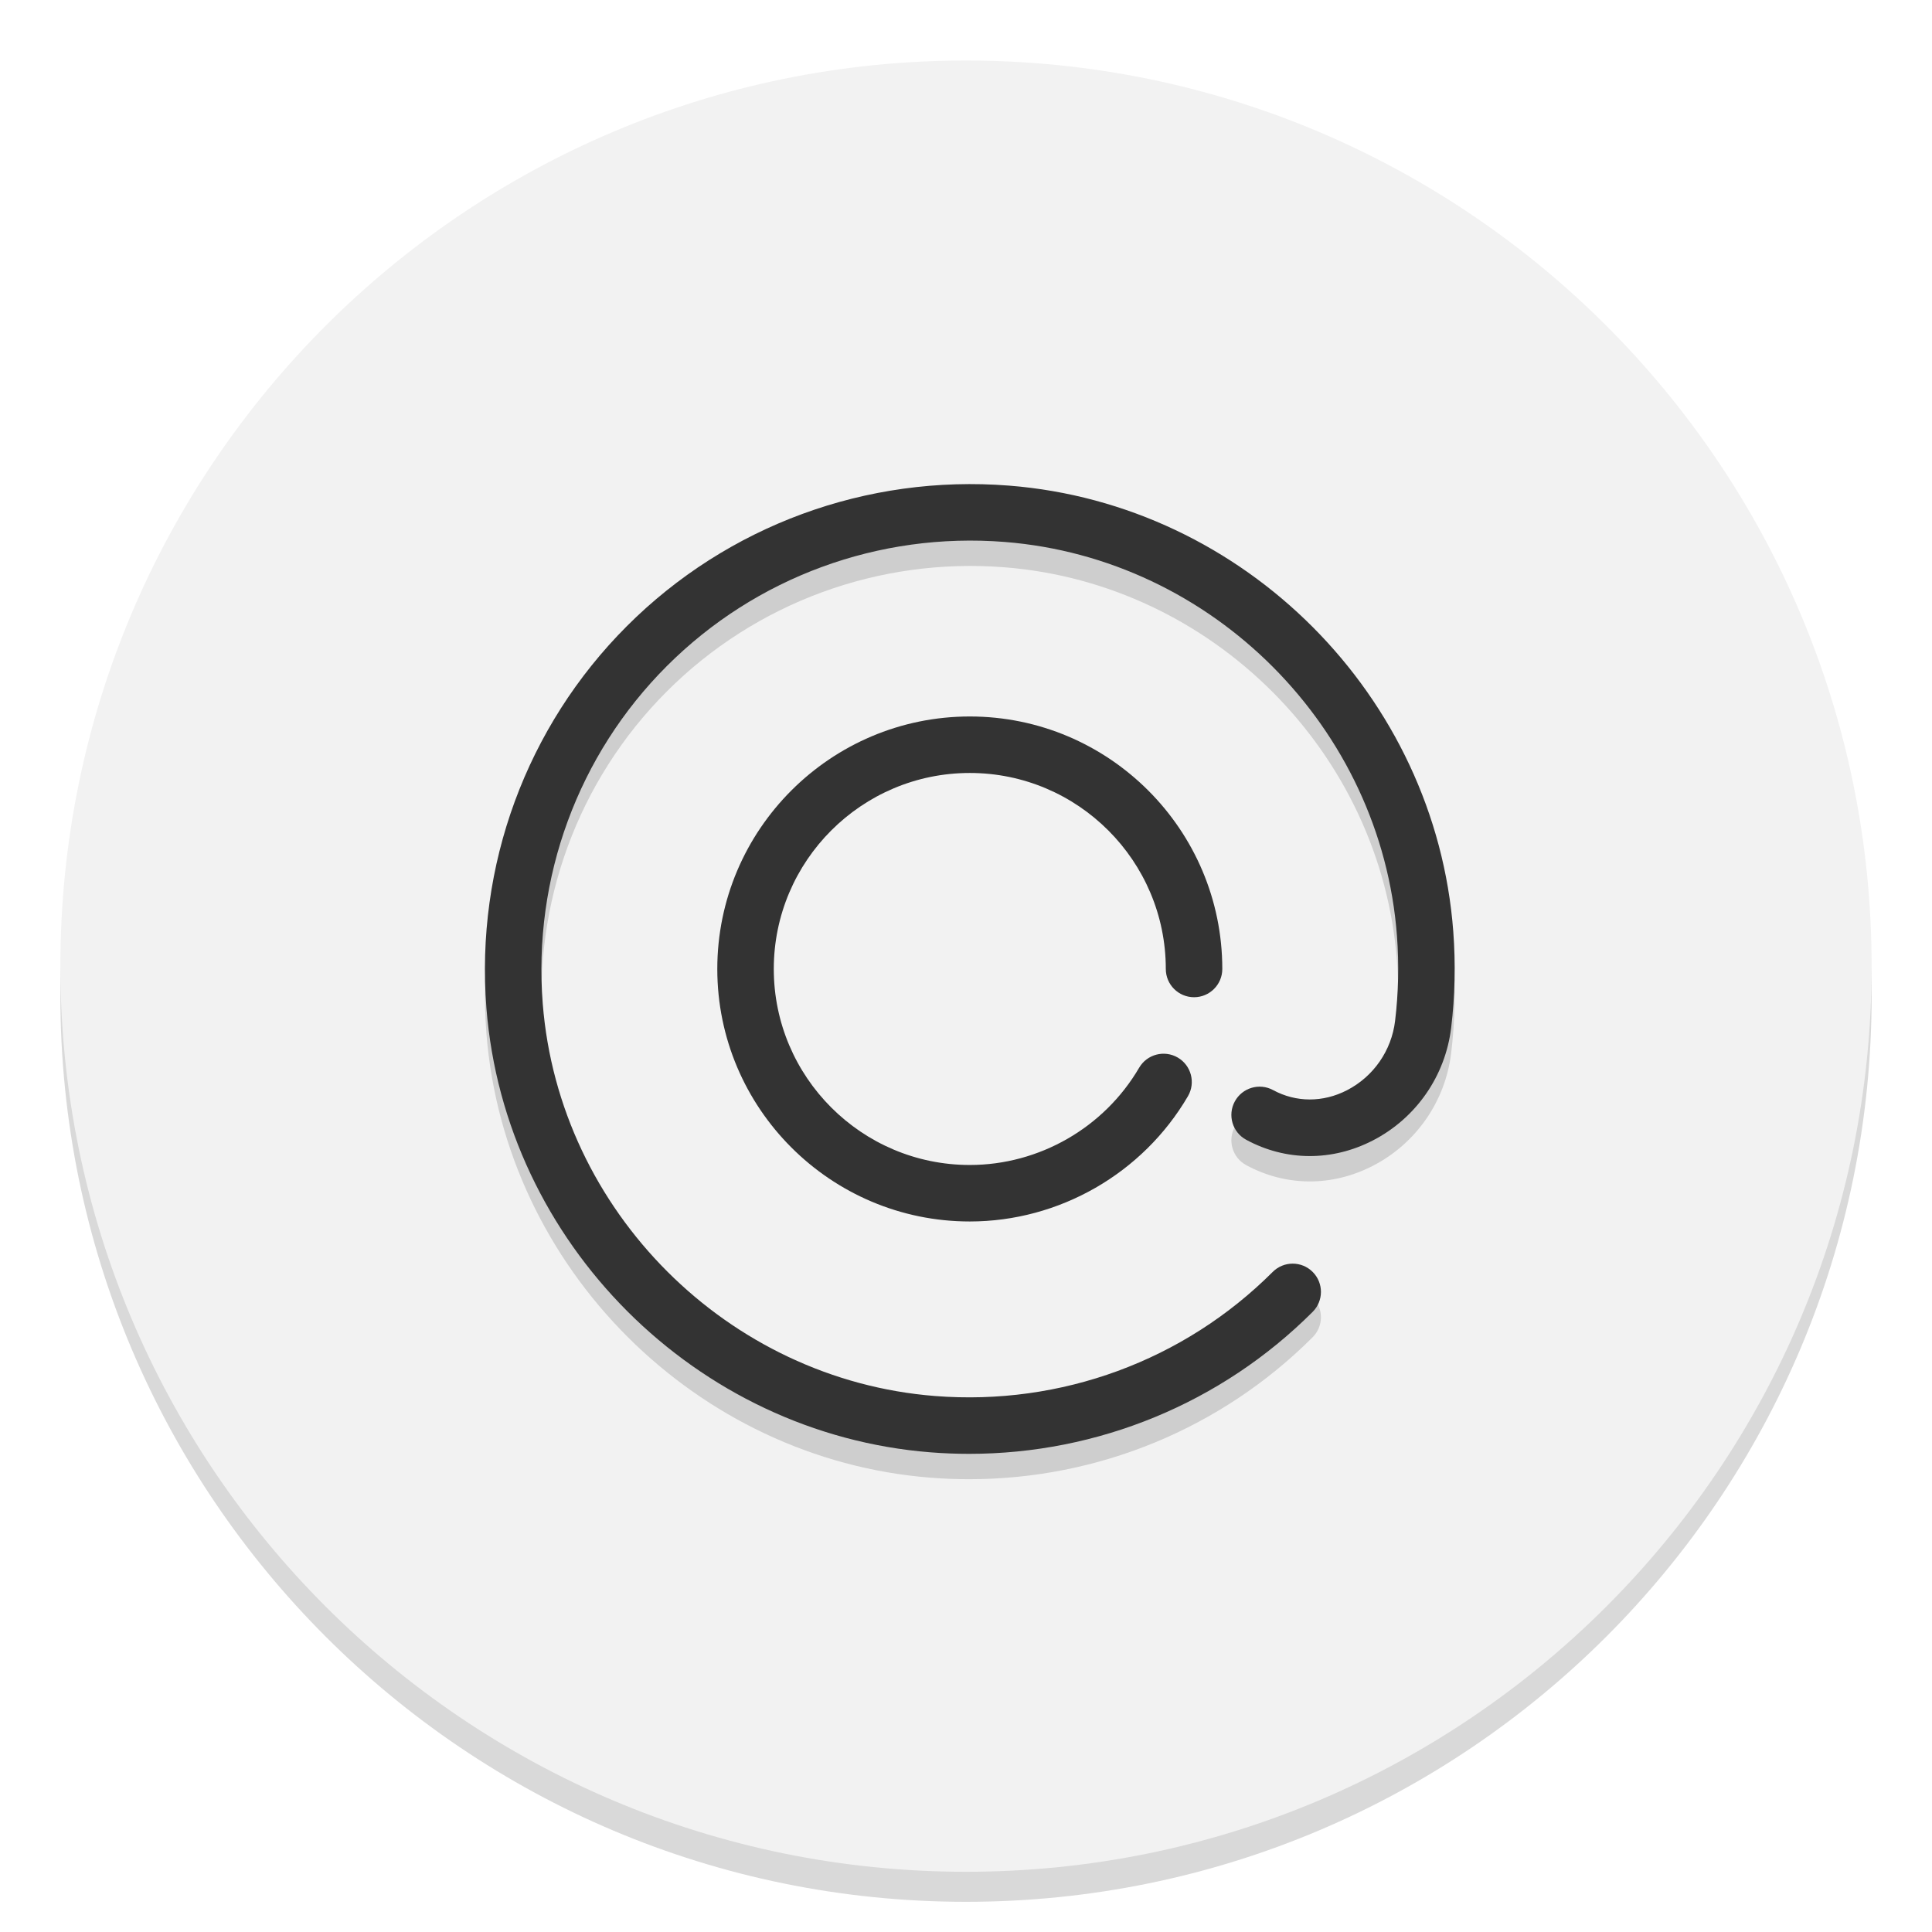
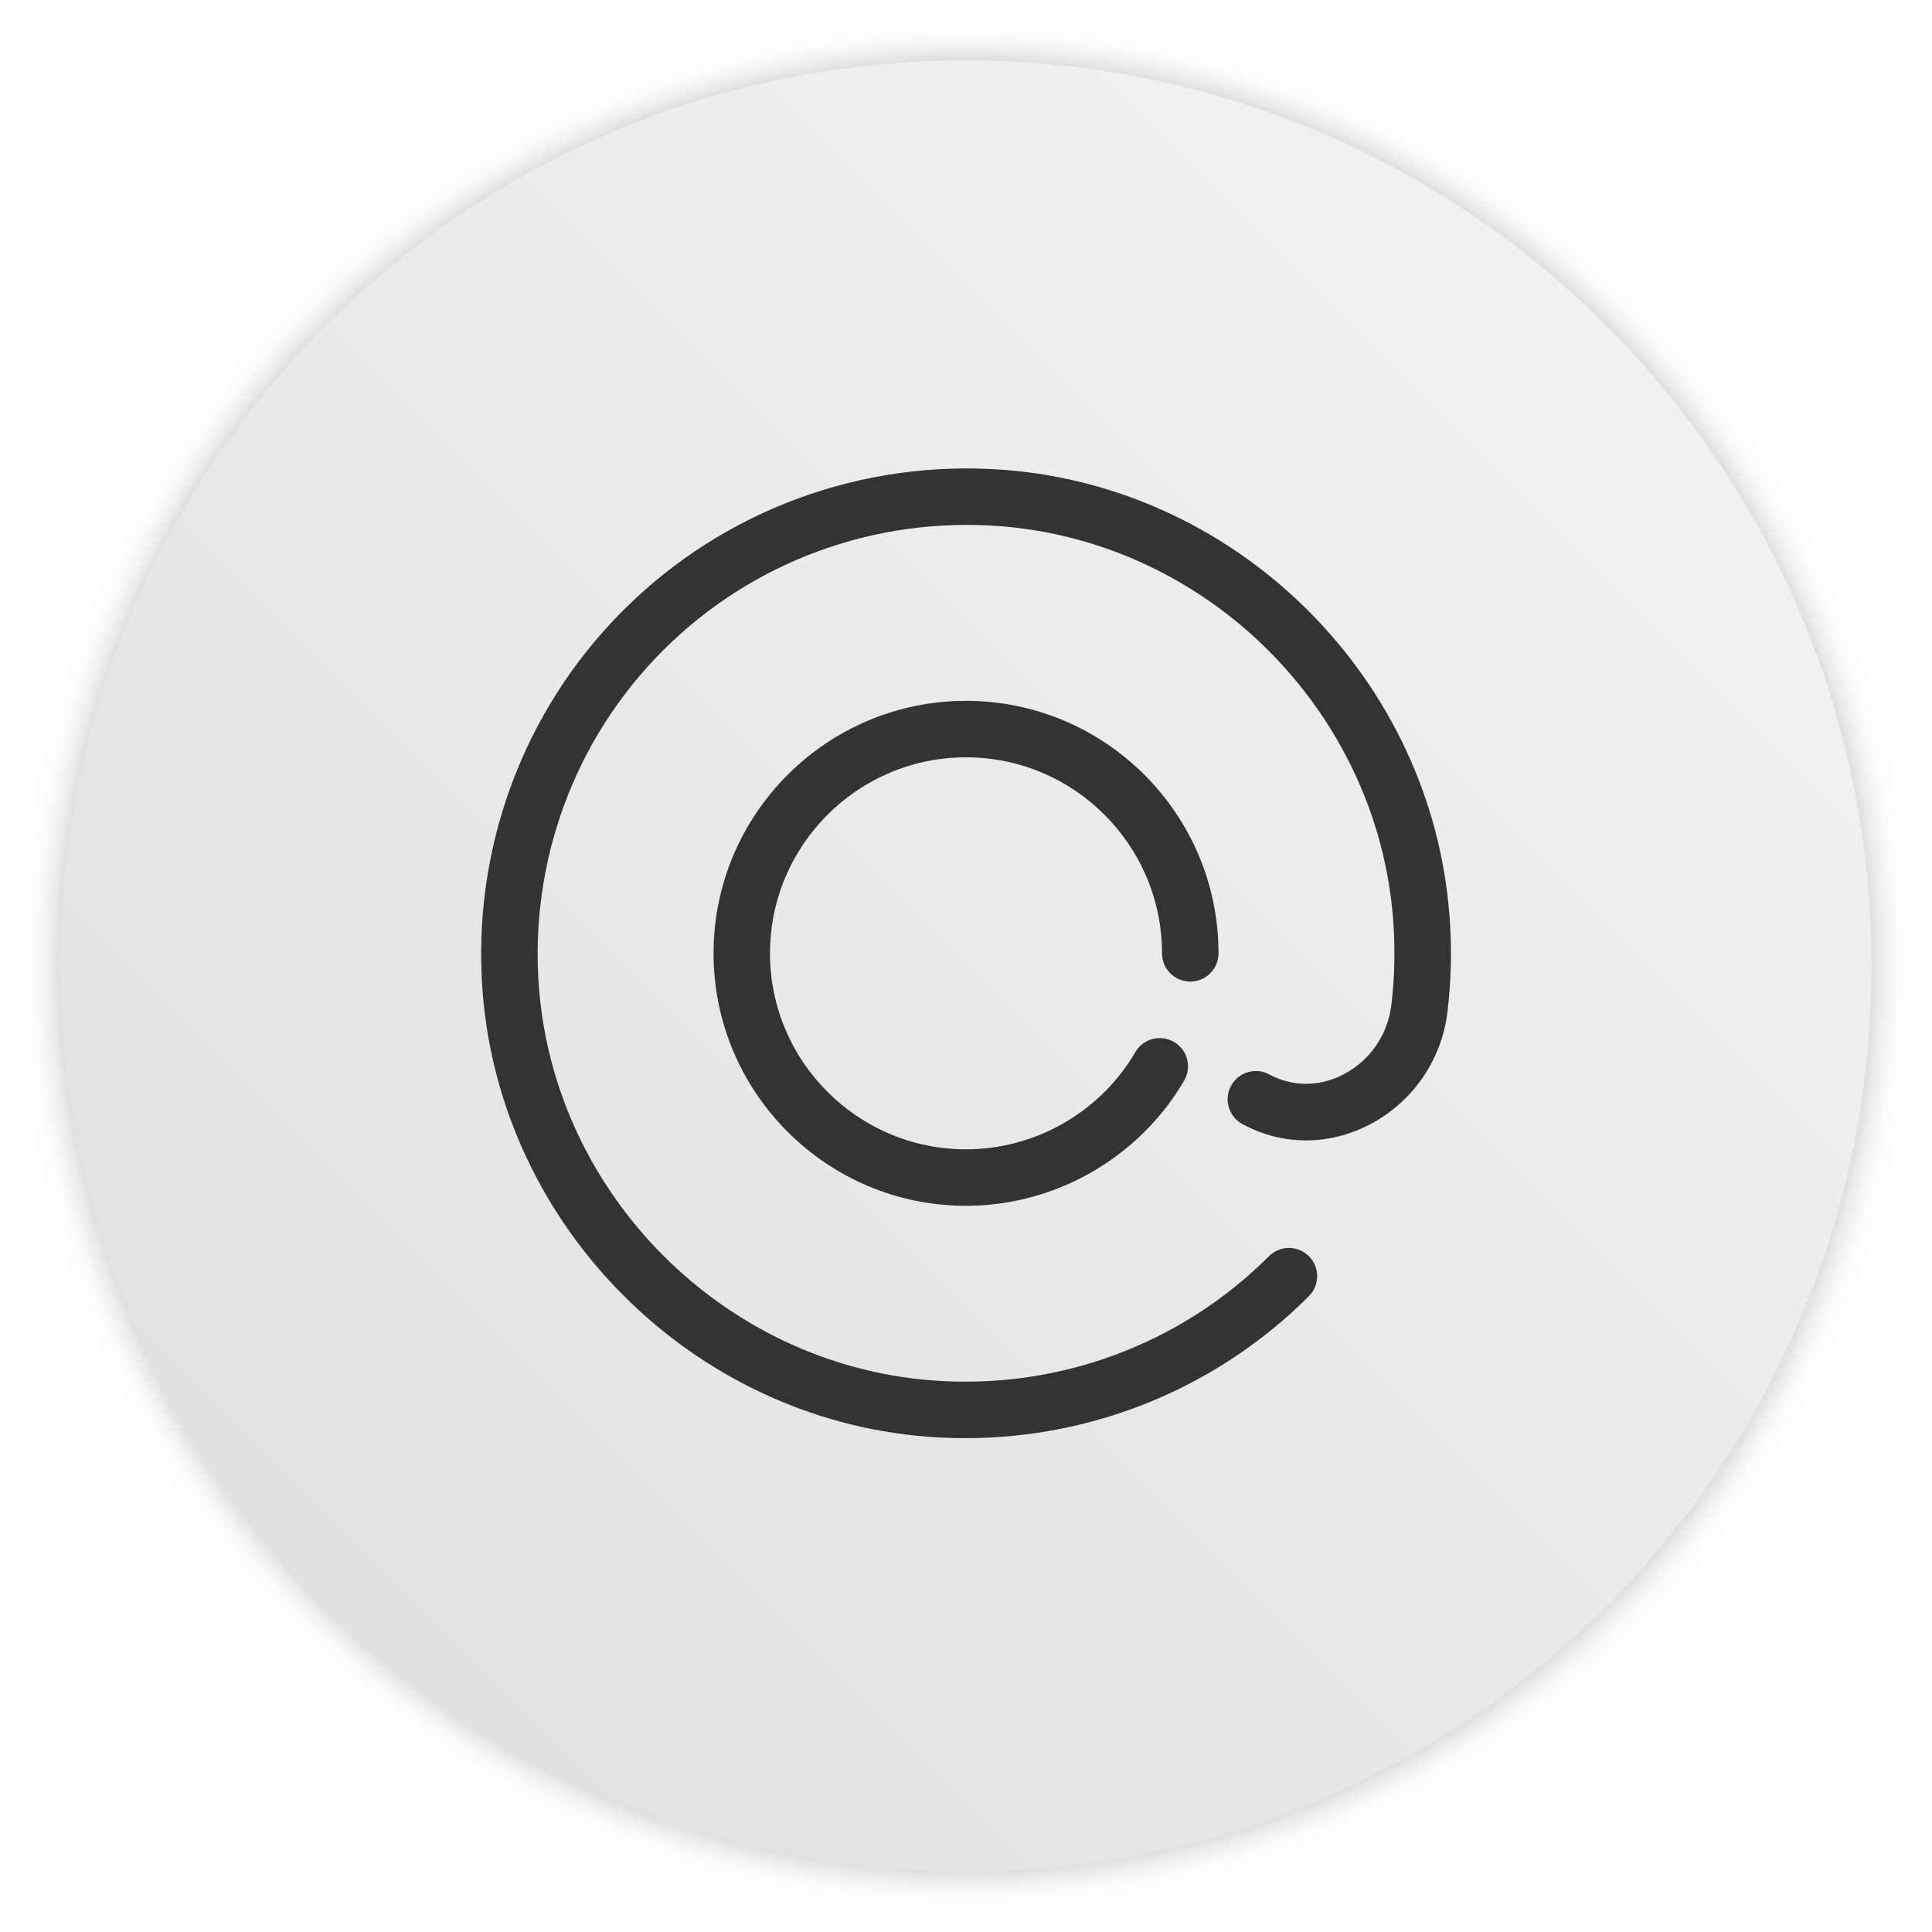
<svg xmlns="http://www.w3.org/2000/svg" width="64" height="64" version="1.1">
-   <circle cx="32" cy="33" r="30" color="#000000" opacity=".15" />
-   <circle cx="32" cy="32.005" r="30" color="#000000" fill="#f2f2f2" />
-   <g transform="matrix(.15595 0 0 .15595 16.063 16.036)" stroke-width="15.938">
-     <path d="m103 61.363c22.958 0 41.635 18.678 41.635 41.635 0 3.313 2.687 6 6 6s6-2.687 6-6c0-29.574-24.061-53.635-53.635-53.635s-53.636 24.061-53.636 53.635 24.061 53.635 53.635 53.635c18.99 0 36.745-10.195 46.336-26.607 1.672-2.861 0.708-6.535-2.153-8.208-2.86-1.67-6.535-0.707-8.208 2.153-7.448 12.745-21.233 20.662-35.976 20.662-22.958 0-41.635-18.678-41.635-41.635s18.679-41.635 41.637-41.635z" fill="#333" />
-     <path d="m205.7 100.44c-3.76-50.059-44.326-90.782-94.359-94.727-30.244-2.385-59.829 8.491-81.176 29.839-21.348 21.348-32.224 50.935-29.839 81.176 3.931 49.847 44.483 90.399 94.329 94.329 2.747 0.217 5.484 0.323 8.214 0.323 27.329 0 53.553-10.753 72.962-30.161 2.343-2.344 2.343-6.143 0-8.485s-6.142-2.344-8.485-1e-3c-18.862 18.861-45.012 28.47-71.747 26.361-44.023-3.471-79.838-39.286-83.31-83.31-2.108-26.735 7.5-52.887 26.361-71.747 18.861-18.861 45.008-28.473 71.747-26.361 44.189 3.483 80.016 39.451 83.337 83.662 0.455 6.057 0.321 12.142-0.397 18.086-0.762 6.304-4.578 11.805-10.208 14.713-5.095 2.633-10.819 2.623-15.706-0.026-2.913-1.582-6.556-0.499-8.134 2.415-1.58 2.913-0.499 6.555 2.415 8.134 8.435 4.573 18.251 4.623 26.933 0.139 9.164-4.734 15.375-13.682 16.613-23.935 0.812-6.719 0.963-13.59 0.45-20.424z" opacity=".15" />
-     <path d="m205.7 95.053c-3.76-50.059-44.326-90.782-94.359-94.727-30.244-2.385-59.829 8.491-81.176 29.839-21.348 21.348-32.224 50.935-29.839 81.176 3.931 49.847 44.483 90.399 94.329 94.329 2.747 0.217 5.484 0.323 8.214 0.323 27.329 0 53.553-10.753 72.962-30.161 2.343-2.344 2.343-6.143 0-8.485s-6.142-2.344-8.485-1e-3c-18.862 18.861-45.012 28.47-71.747 26.361-44.023-3.471-79.838-39.286-83.31-83.31-2.108-26.735 7.5-52.887 26.361-71.747 18.861-18.861 45.008-28.473 71.747-26.361 44.189 3.483 80.016 39.451 83.337 83.662 0.455 6.057 0.321 12.142-0.397 18.086-0.762 6.304-4.578 11.805-10.208 14.713-5.095 2.633-10.819 2.623-15.706-0.026-2.913-1.582-6.556-0.499-8.134 2.415-1.58 2.913-0.499 6.555 2.415 8.134 8.435 4.573 18.251 4.623 26.933 0.139 9.164-4.734 15.375-13.682 16.613-23.935 0.812-6.719 0.963-13.59 0.45-20.424z" fill="#333" />
+   <defs>
+     <filter id="filter11290" x="-.024" y="-.024" width="1.048" height="1.048" color-interpolation-filters="sRGB">
+       <feGaussianBlur stdDeviation="0.159" />
+     </filter>
+     <linearGradient id="linearGradient1005" x1=".739" x2="16.388" y1="16.296" y2=".647" gradientTransform="matrix(3.7796 0 0 3.7796 -.13249 .024378)" gradientUnits="userSpaceOnUse">
+       <stop stop-color="#dddfe1" offset="0" />
+       <stop stop-color="#f3f4f6" offset="1" />
+     </linearGradient>
+   </defs>
+   <circle transform="matrix(3.7796 0 0 3.7796 -.1028 .024568)" cx="8.494" cy="8.46" r="7.938" filter="url(#filter11290)" opacity=".25" stroke-width=".14" />
+   <path d="m62 32c0 3.596-0.633 7.045-1.794 10.24-0.807 2.221-1.869 4.321-3.152 6.264-0.538 0.817-1.115 1.605-1.729 2.363-1.964 2.426-4.298 4.538-6.919 6.253-0.965 0.632-1.968 1.21-3.006 1.728-4.032 2.018-8.584 3.153-13.401 3.153-4.817 0-9.369-1.135-13.401-3.153-1.038-0.518-2.042-1.096-3.007-1.728-2.654-1.738-5.016-3.883-6.996-6.349-0.615-0.764-1.192-1.56-1.729-2.384-1.249-1.91-2.284-3.971-3.075-6.149-1.161-3.195-1.793-6.642-1.793-10.237 0-16.569 13.432-30.001 30.001-30.001 8.317 0 15.843 3.385 21.277 8.851 1.566 1.575 2.958 3.323 4.144 5.214 1.121 1.78 2.057 3.688 2.786 5.695 1.161 3.196 1.794 6.644 1.794 10.24z" fill="url(#linearGradient1005)" stroke-width=".117" />
+   <g transform="matrix(3.7796 0 0 3.7796 -.1028 .024568)" fill="#5e4aa6" stroke-width=".265">
+     <circle cx="-330.35" cy="-328.38" r="0" />
+     <circle cx="-312.11" cy="-326.25" r="0" />
+     <circle cx="-306.02" cy="-333.07" r="0" />
+     <circle cx="-308.84" cy="-326.01" r="0" />
  </g>
+   <path d="m32 25.087c3.58 0 6.493 2.913 6.493 6.493 0 0.517 0.419 0.936 0.936 0.936 0.517 0 0.936-0.419 0.936-0.936 0-4.612-3.752-8.364-8.364-8.364s-8.364 3.752-8.364 8.364 3.752 8.364 8.364 8.364c2.962 0 5.73-1.59 7.226-4.149 0.261-0.446 0.11-1.019-0.336-1.28-0.446-0.26-1.019-0.11-1.28 0.336-1.161 1.988-3.311 3.222-5.611 3.222-3.58 0-6.493-2.913-6.493-6.493s2.913-6.493 6.493-6.493z" fill="#333" stroke-width="2.486" />
+   <path d="m48.016 30.341c-0.586-7.807-6.913-14.157-14.715-14.773-4.717-0.372-9.33 1.324-12.659 4.653-3.329 3.329-5.025 7.943-4.653 12.659 0.613 7.774 6.937 14.098 14.711 14.711 0.428 0.034 0.855 0.05 1.281 0.05 4.262 0 8.352-1.677 11.378-4.704 0.365-0.366 0.365-0.958 0-1.323-0.365-0.365-0.958-0.366-1.323-1.54e-4 -2.942 2.941-7.02 4.44-11.189 4.111-6.865-0.541-12.451-6.127-12.992-12.992-0.329-4.169 1.17-8.248 4.111-11.189 2.941-2.941 7.019-4.44 11.189-4.111 6.891 0.543 12.478 6.152 12.996 13.047 0.071 0.945 0.05 1.893-0.062 2.821-0.119 0.983-0.714 1.841-1.592 2.295-0.795 0.411-1.687 0.409-2.449-0.004-0.454-0.247-1.022-0.078-1.268 0.377-0.246 0.454-0.078 1.022 0.377 1.268 1.315 0.713 2.846 0.721 4.2 0.022 1.429-0.738 2.398-2.134 2.591-3.733 0.127-1.048 0.15-2.119 0.07-3.185z" fill="#333" stroke-width="2.486" />
</svg>
